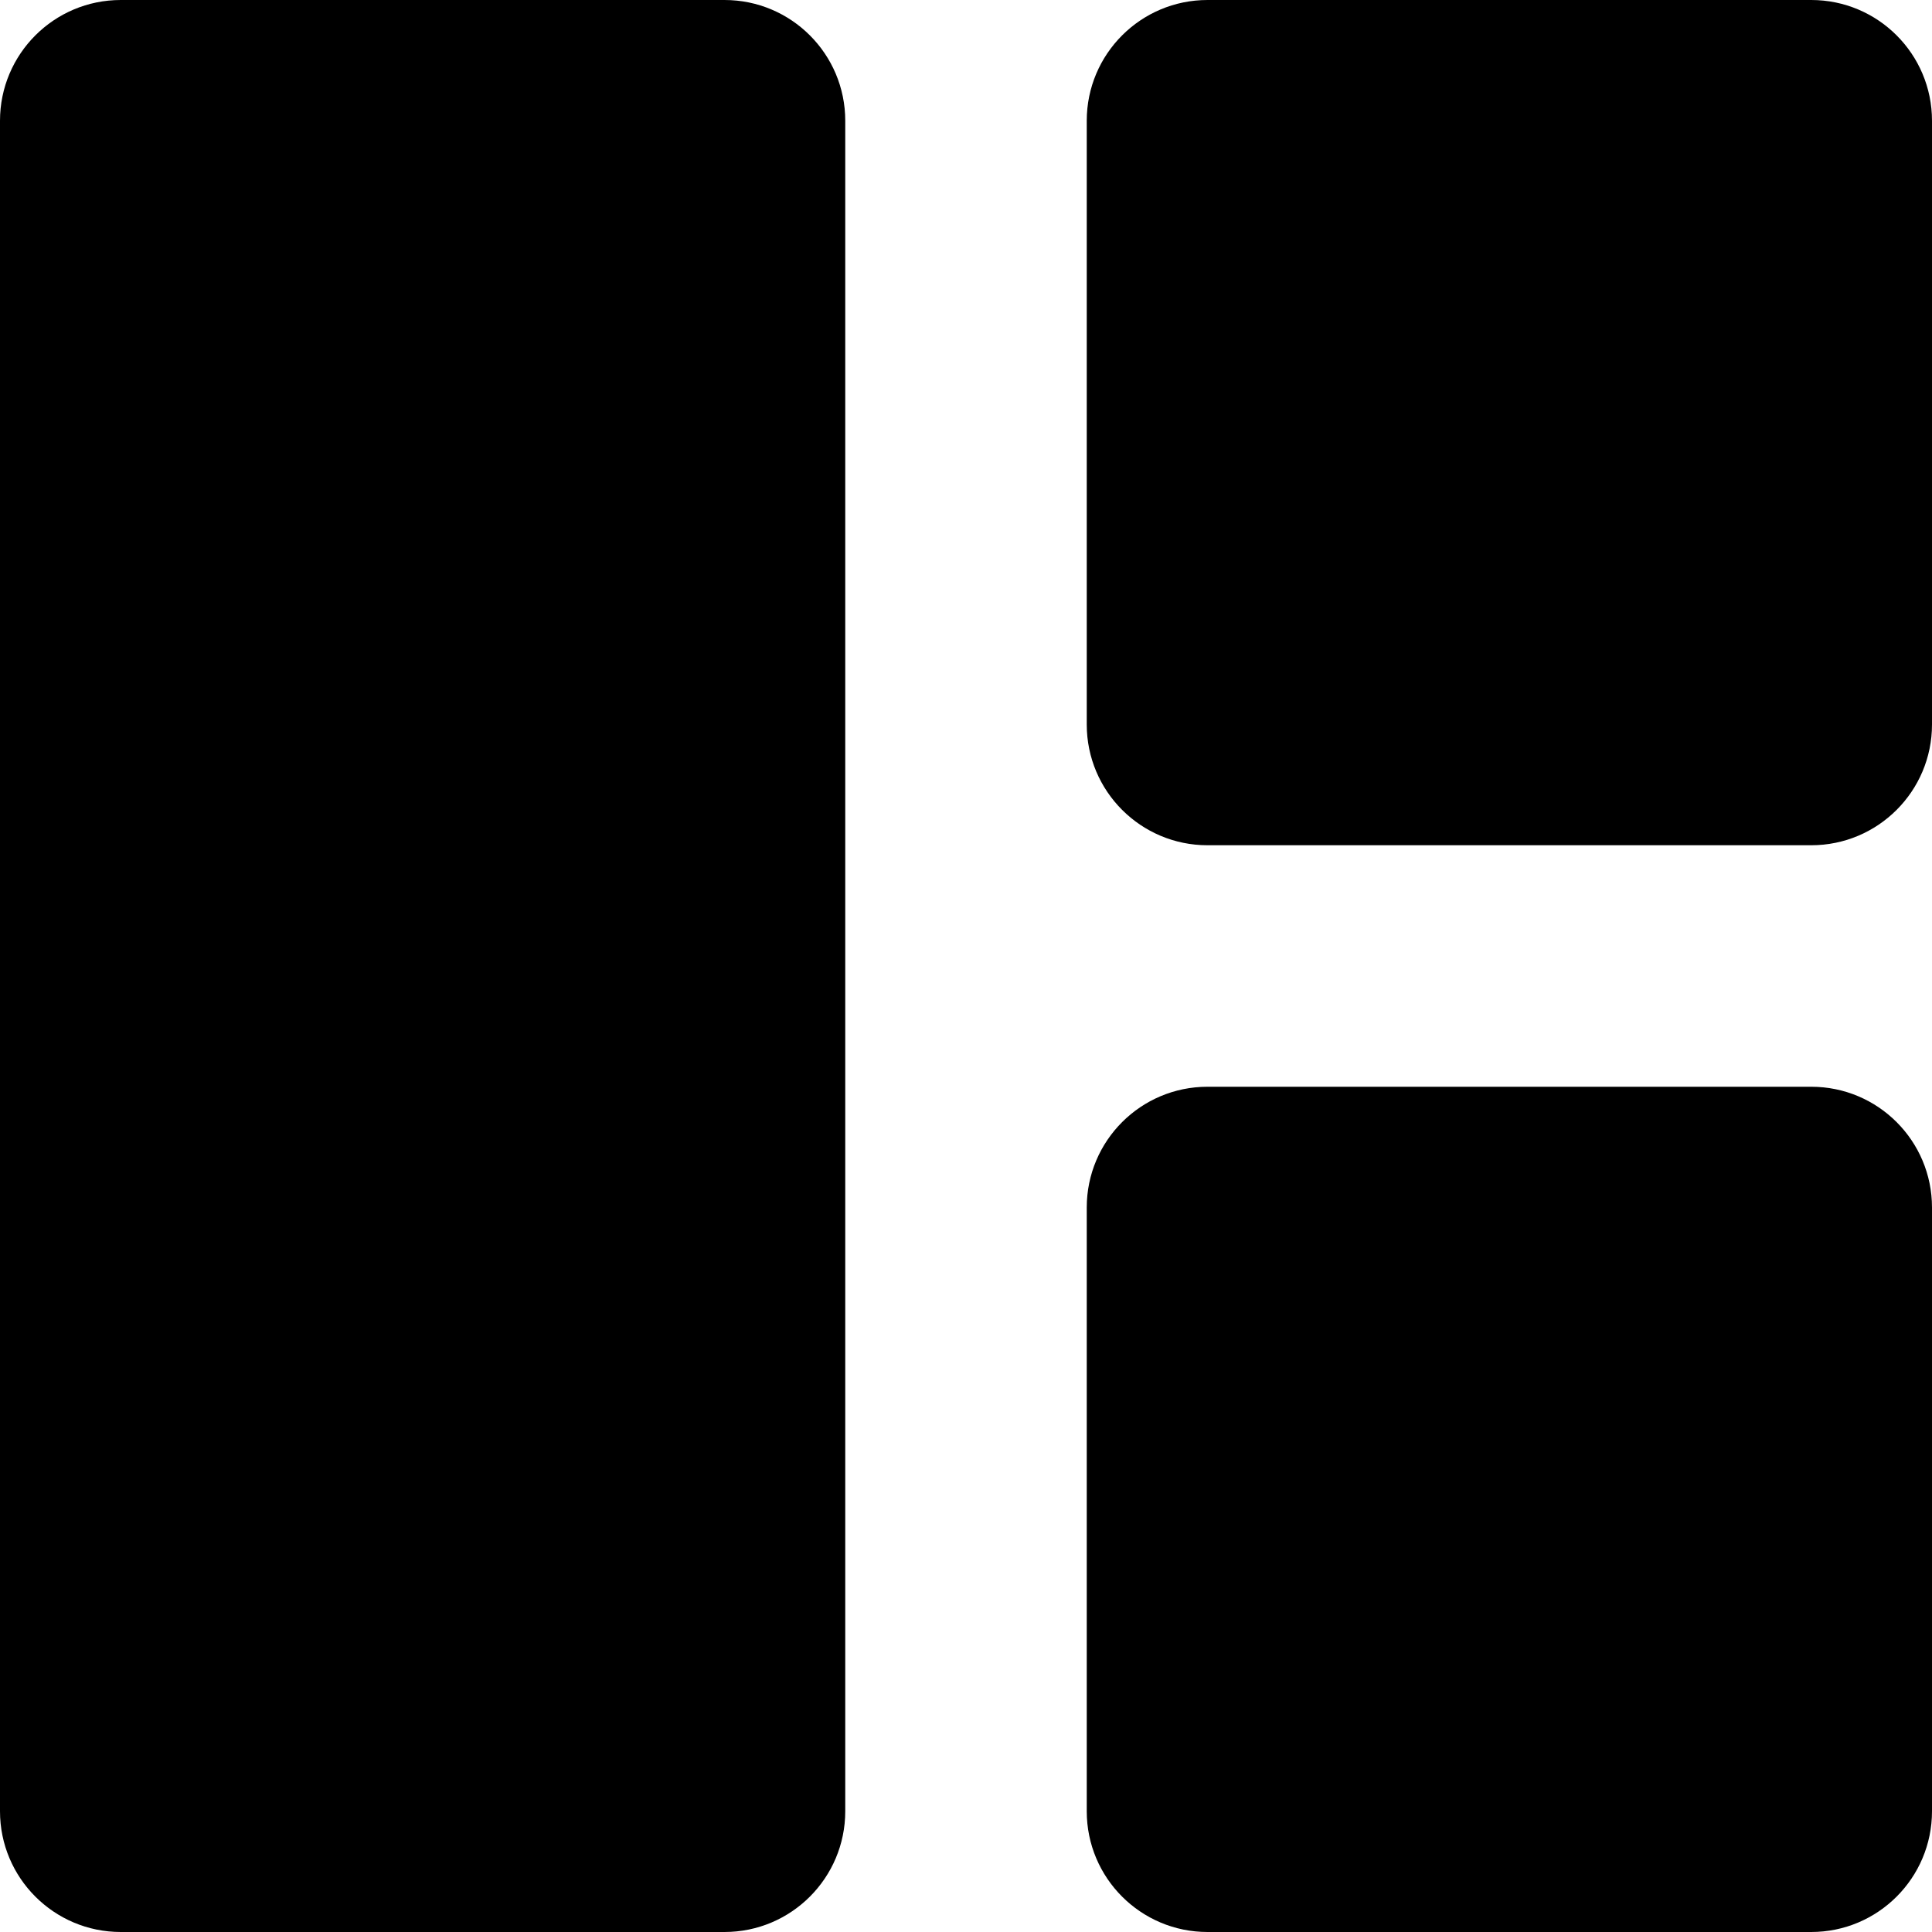
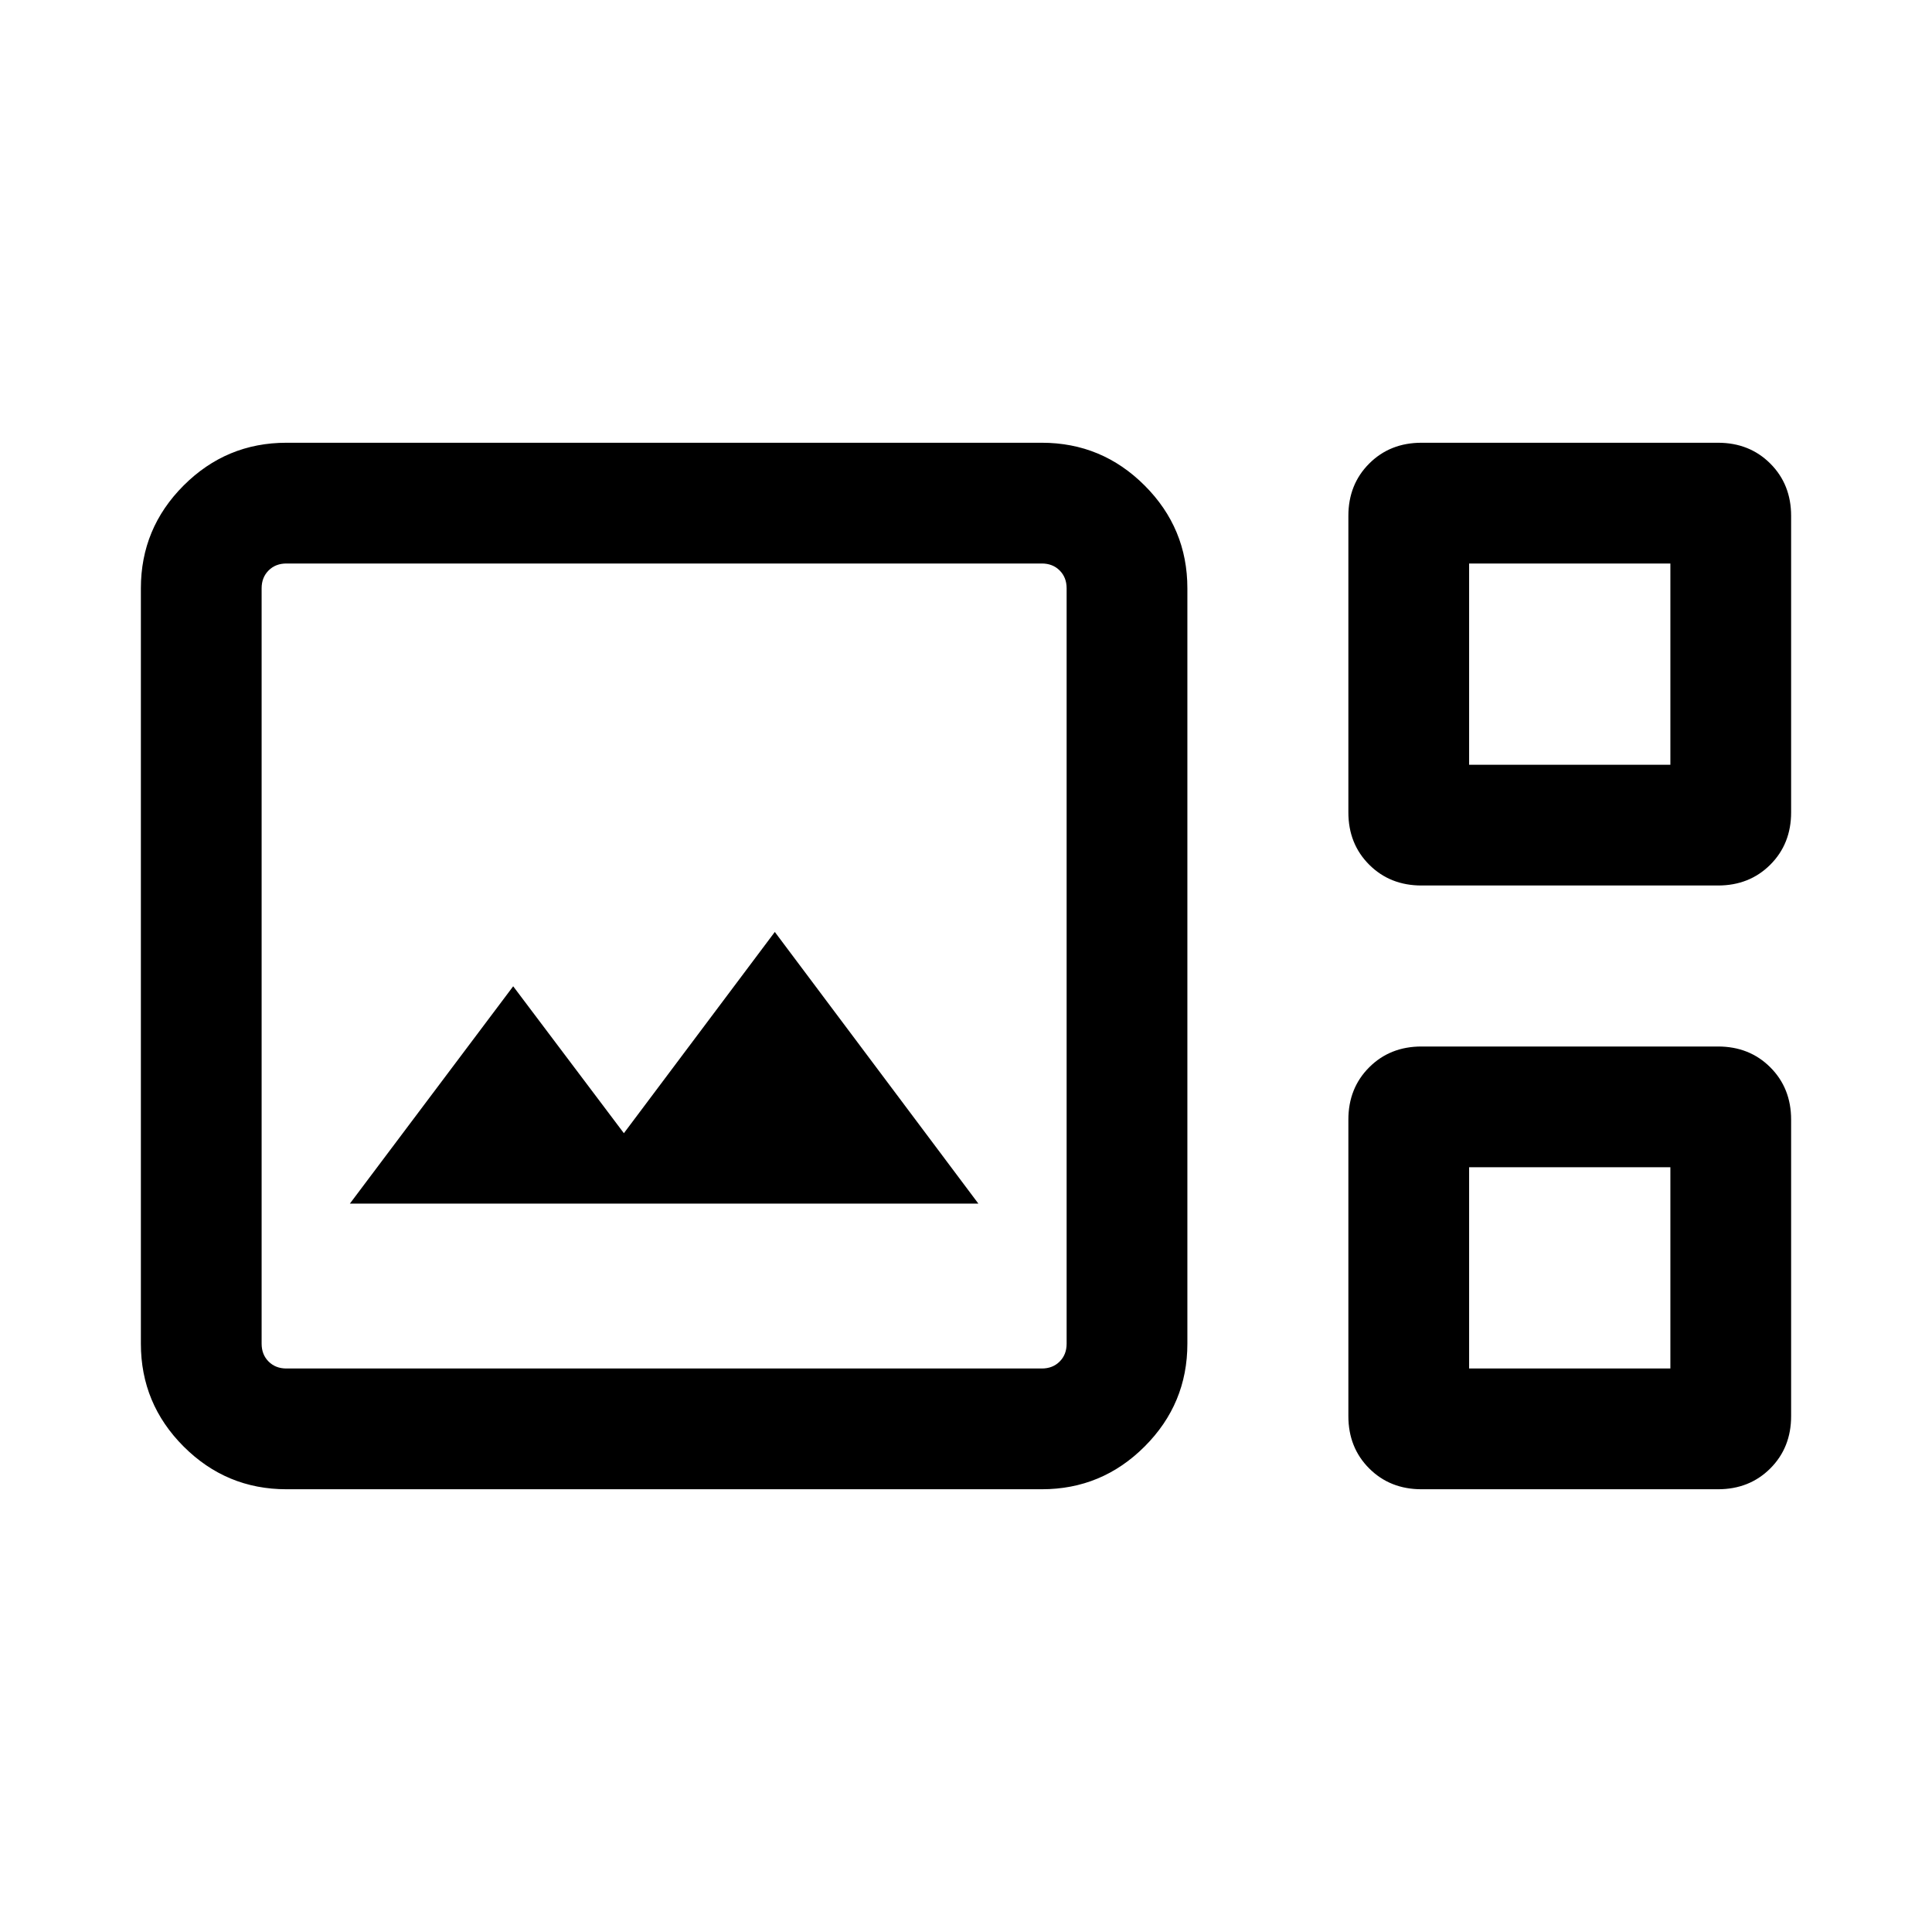
- <svg xmlns="http://www.w3.org/2000/svg" width="16" height="16" fill="currentColor" class="bi bi-grid-1x2-fill" viewBox="0 0 16 16">
-   <path d="M0 1a1 1 0 0 1 1-1h5a1 1 0 0 1 1 1v14a1 1 0 0 1-1 1H1a1 1 0 0 1-1-1V1zm9 0a1 1 0 0 1 1-1h5a1 1 0 0 1 1 1v5a1 1 0 0 1-1 1h-5a1 1 0 0 1-1-1V1zm0 9a1 1 0 0 1 1-1h5a1 1 0 0 1 1 1v5a1 1 0 0 1-1 1h-5a1 1 0 0 1-1-1v-5z" />
+ <svg xmlns="http://www.w3.org/2000/svg" fill="currentColor" width="24" height="24" viewBox="0 -960 960 960">
+   <path d="M142.309-220.001q-29.826 0-51.067-21.241-21.24-21.24-21.24-51.067v-375.382q0-29.827 21.24-51.067 21.241-21.241 51.067-21.241h375.383q29.827 0 51.067 21.241 21.24 21.24 21.24 51.067v375.382q0 29.827-21.24 51.067-21.24 21.241-51.067 21.241H142.309ZM706.343-520q-15.652 0-25.998-10.346-10.346-10.346-10.346-25.998v-147.311q0-15.651 10.346-25.997 10.346-10.347 25.998-10.347h147.311q15.652 0 25.998 10.347 10.346 10.346 10.346 25.997v147.311q0 15.652-10.346 25.998Q869.306-520 853.654-520H706.343Zm23.655-59.999h100.001V-680H729.998v100.001ZM142.309-280h375.383q5.385 0 8.847-3.462 3.462-3.462 3.462-8.847v-375.382q0-5.385-3.462-8.847-3.462-3.462-8.847-3.462H142.309q-5.385 0-8.846 3.462-3.462 3.462-3.462 8.847v375.382q0 5.385 3.462 8.847 3.461 3.462 8.846 3.462Zm31.538-81.923h312.307l-101.153-135-75 100-55-73-81.154 108Zm532.496 141.922q-15.652 0-25.998-10.347-10.346-10.346-10.346-25.997v-147.311q0-15.652 10.346-25.998Q690.691-440 706.343-440h147.311q15.652 0 25.998 10.346 10.346 10.346 10.346 25.998v147.311q0 15.651-10.346 25.997-10.346 10.347-25.998 10.347H706.343ZM729.998-280h100.001v-100.001H729.998V-280Zm-599.997 0v-400 400Zm599.997-299.999V-680v100.001Zm0 299.999v-100.001V-280Z" />
</svg>
